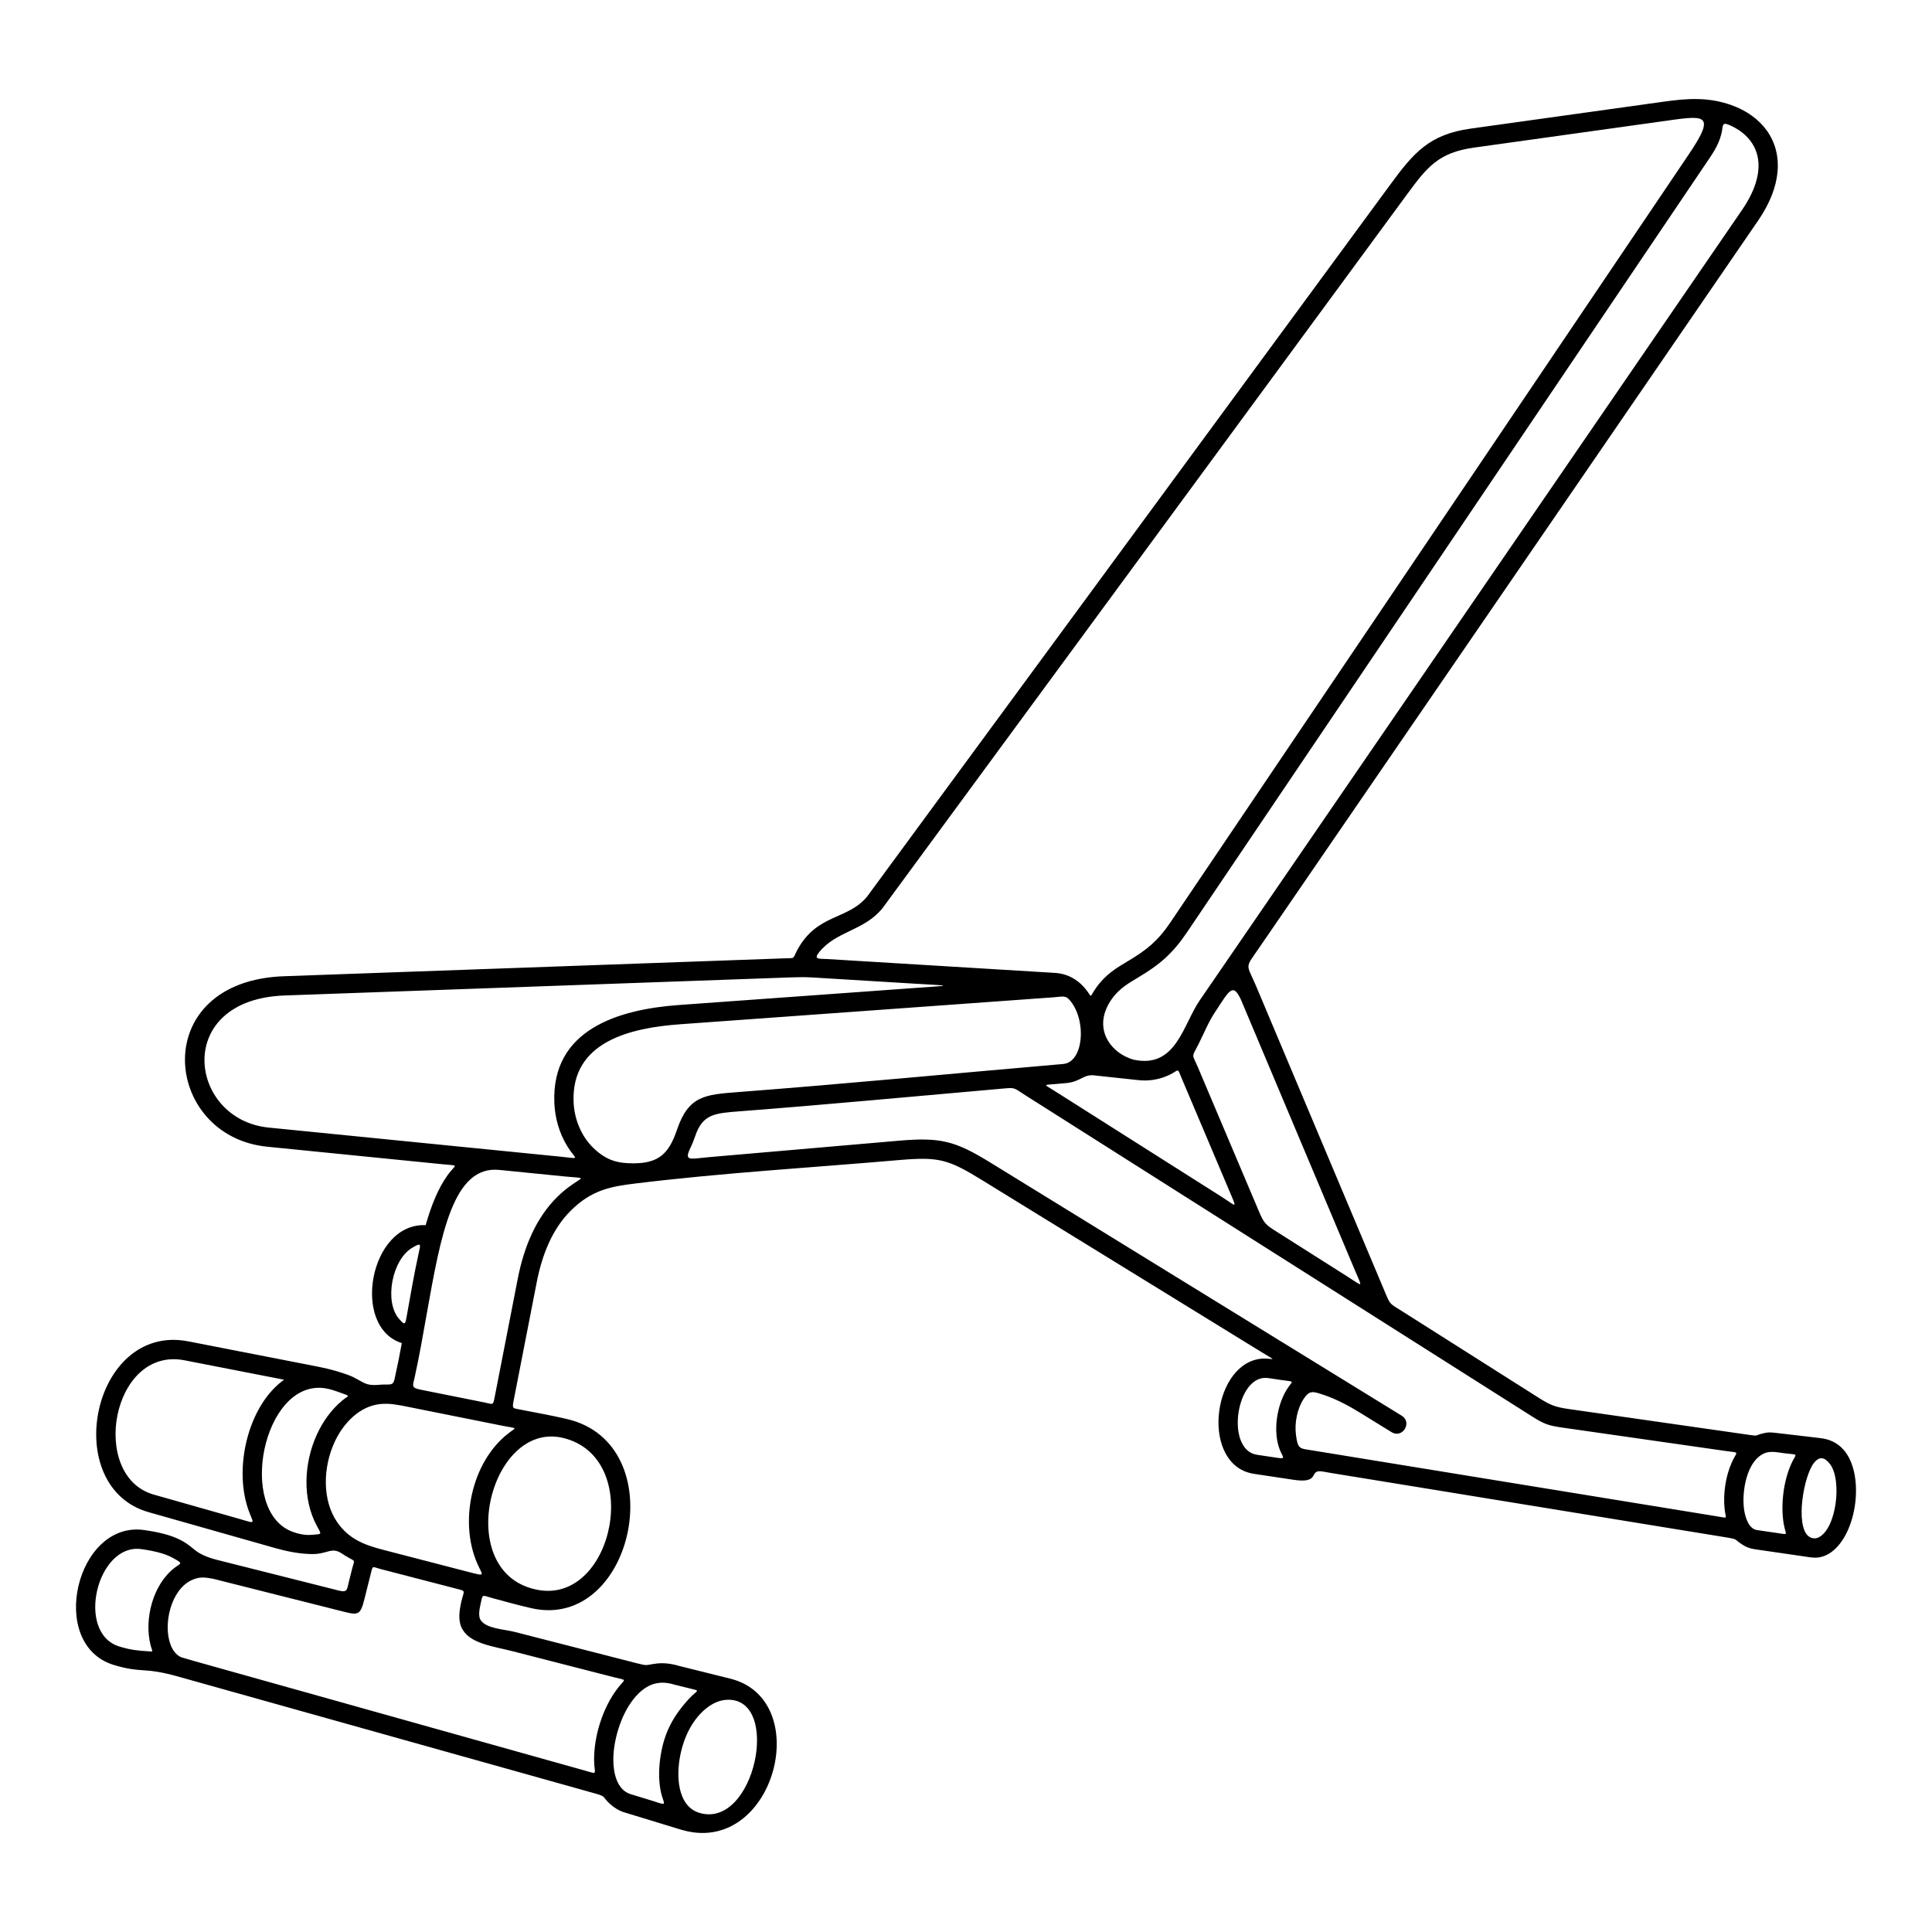
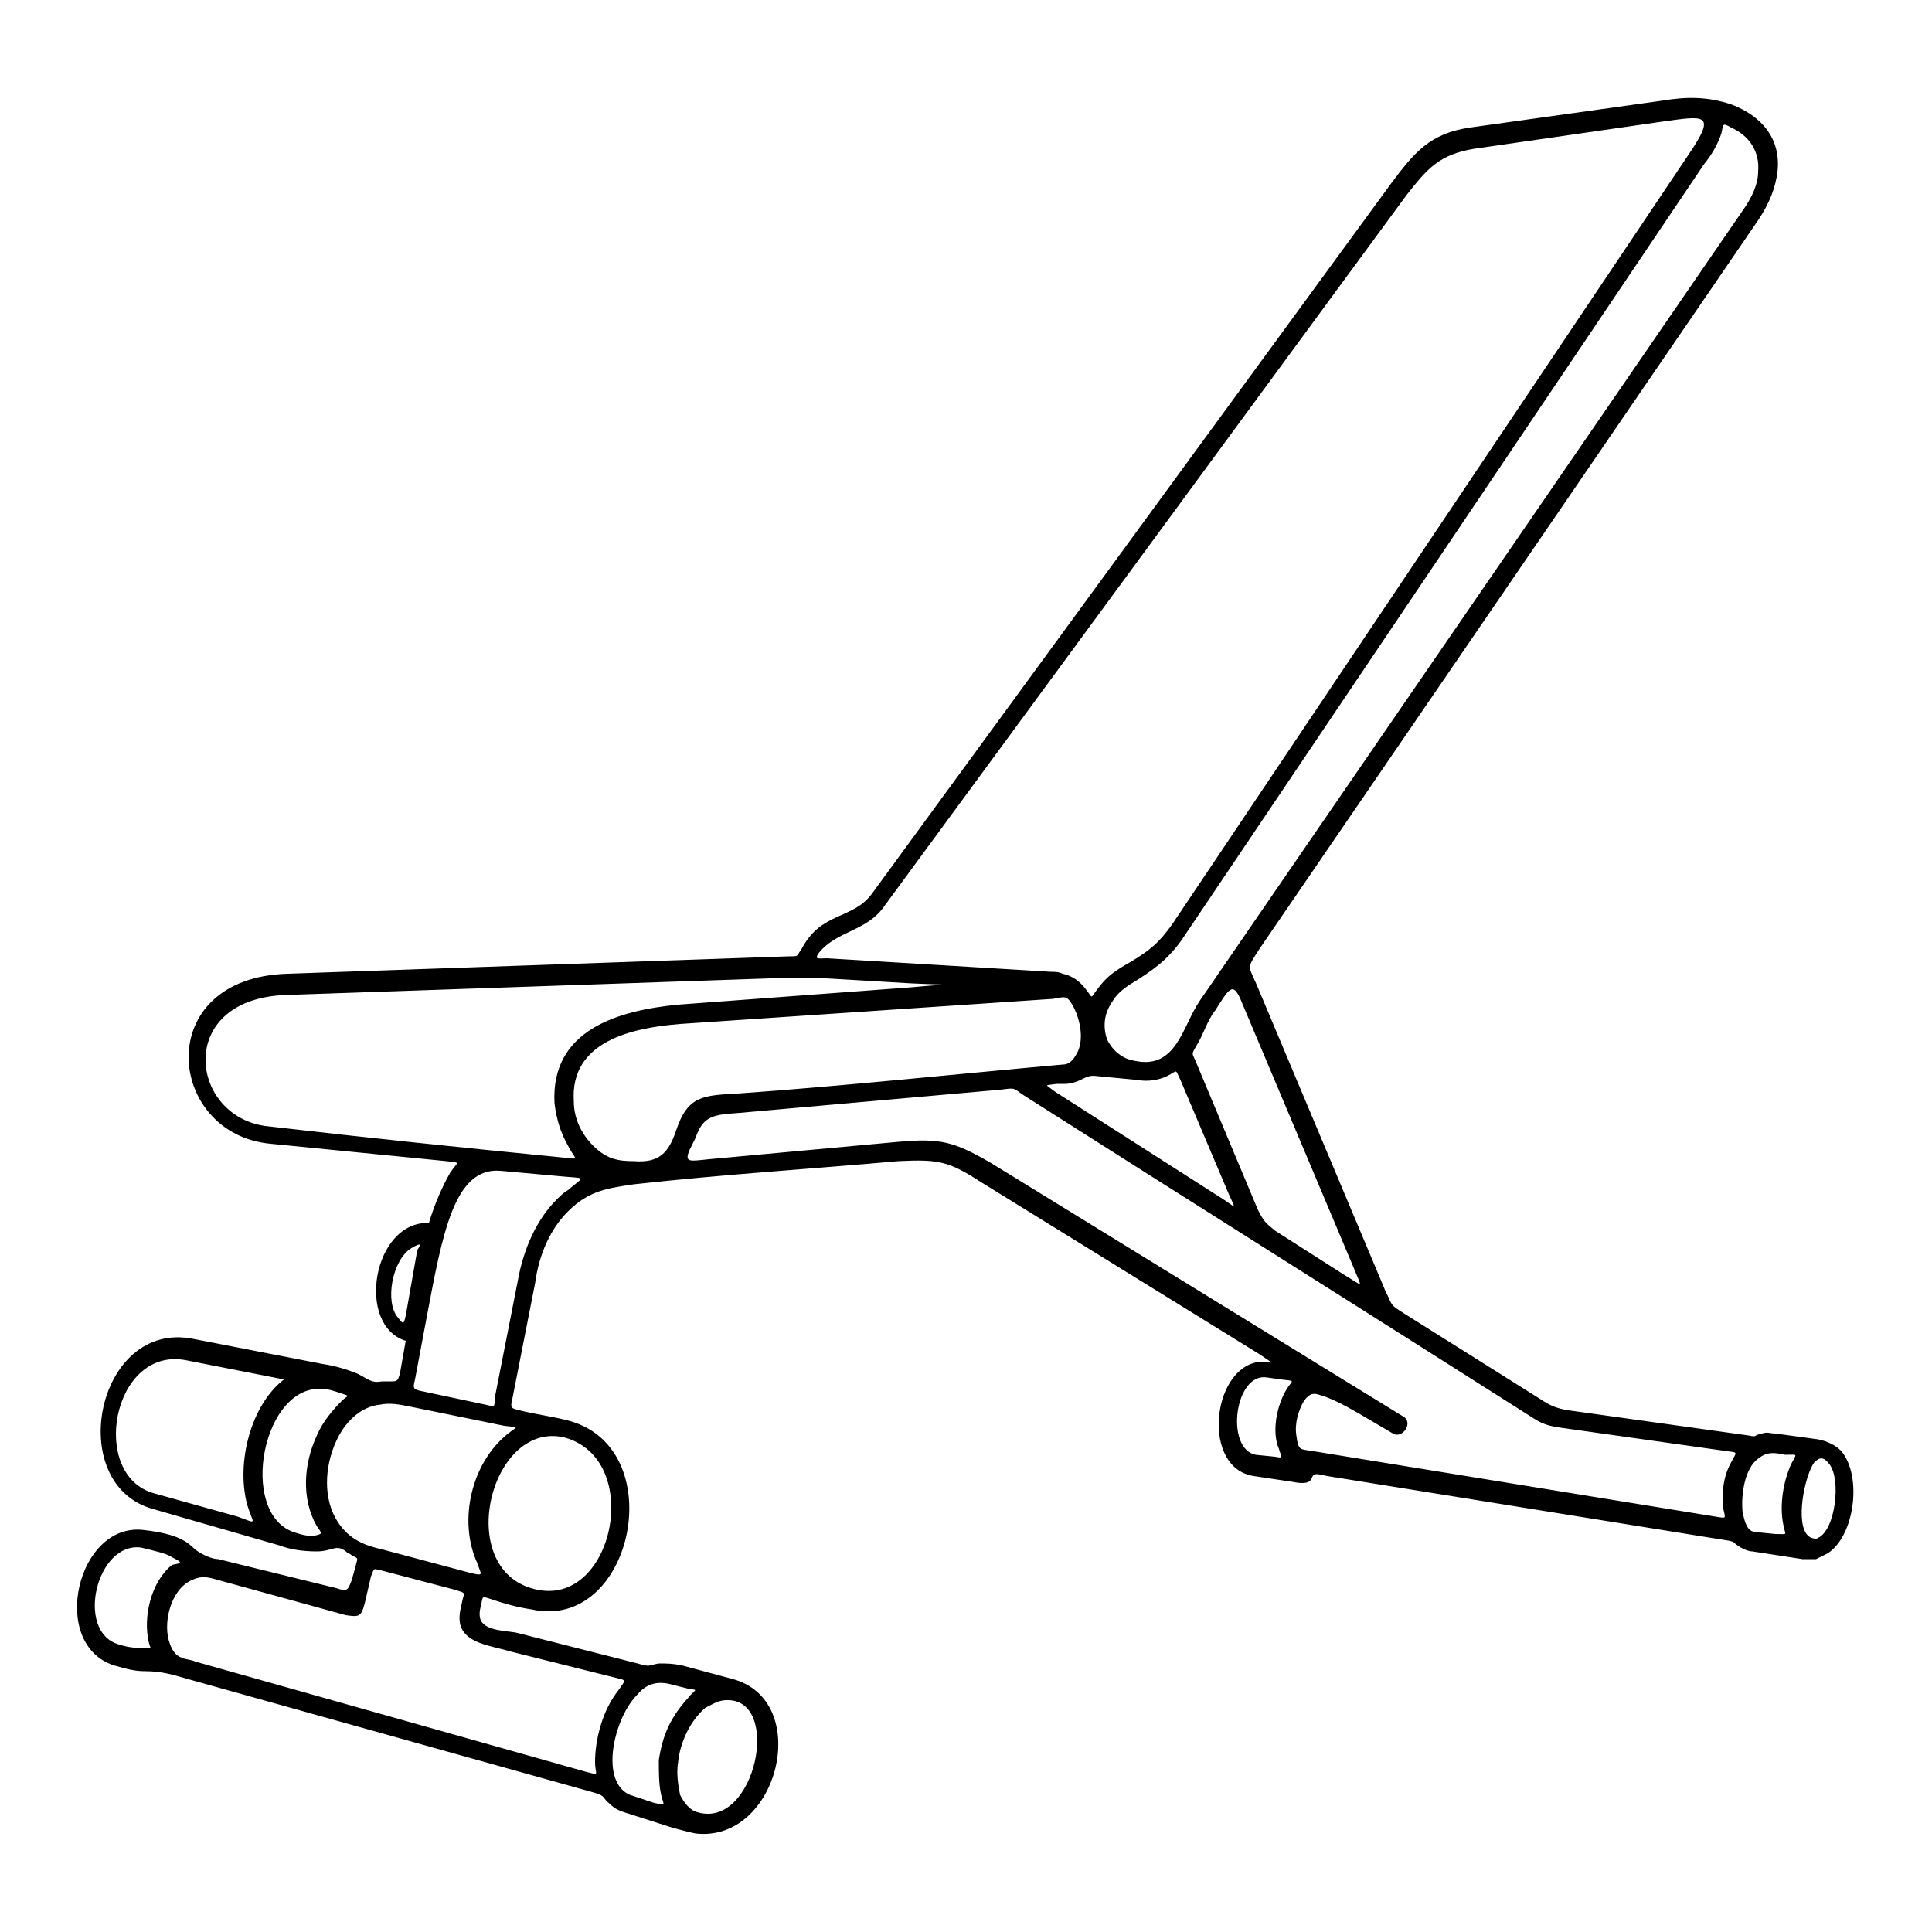
- <svg xmlns="http://www.w3.org/2000/svg" height="100px" width="100px" fill="#000000" xml:space="preserve" version="1.1" style="shape-rendering:geometricPrecision;text-rendering:geometricPrecision;image-rendering:optimizeQuality" viewBox="0 0 50000 50000" x="0px" y="0px" fill-rule="evenodd" clip-rule="evenodd">
-   <defs />
+ <svg xmlns="http://www.w3.org/2000/svg" version="1.1" id="Layer_1" x="0px" y="0px" viewBox="0 0 100 100" style="enable-background:new 0 0 100 100;" xml:space="preserve">
+   <style type="text/css">
+ 	.st0{fill-rule:evenodd;clip-rule:evenodd;}
+ </style>
  <g>
-     <path d="M14589.68 30444.07l-1668.54 -166.83c-1192.99,-119.16 -1509.87,1661.42 -1880.31,3743.09 -97.84,549.81 -179.74,1029.15 -304.18,1599.97 -56,256.91 -105.52,293.29 159.12,346.26l1634.54 327.21c226.59,45.35 227.5,90.42 270.01,-127.6l598.97 -3071.48c166.46,-853.65 484.32,-1579.62 1010.37,-2106.16 95.2,-95.28 196.9,-183.8 305.38,-265.13 393.04,-294.62 489.82,-217.82 -125.36,-279.33zm14836.63 -2494.16l-1069.14 -114.86c-330.79,-52.69 -366.67,167.95 -799.94,198.58l-240.69 20.84c-333.12,28.86 -305.12,0.48 -26.75,176.94l4317.81 2736.89c396.55,251.35 415.8,342.71 222.84,-113.03l-1240.84 -2930.76c-136.11,-321.49 -55.68,-230.33 -345.01,-97.41 -266.03,122.21 -546.86,157.96 -818.28,122.81zm-12017.33 19335.94l-1249.65 -381.69c-128.31,-36.63 -269.33,-123.11 -367.54,-212.9 -225.52,-206.2 -83.2,-190.22 -415.62,-283.42l-10537.55 -2954.4c-368.83,-103.4 -671.61,-196.41 -1079.58,-223.52 -230.89,-15.34 -455.16,-30.26 -821.46,-143.45 -1720,-531.53 -966.3,-3734.64 790.56,-3489.25 831.7,116.17 1075.5,318.49 1299.57,504.43 177.27,153.47 463.45,236.66 587.24,267.35l3036.73 765.06c324.68,87.81 317.77,70.21 375.07,-190.27l86.27 -344.56c57.26,-228.64 96.95,-183.4 -87.48,-285.12 -59.91,-33.05 -117.14,-68.11 -171.72,-105.04 -273.18,-184.76 -371.27,9.16 -761.26,10.01 -330.31,0.72 -681.41,-73.01 -957.62,-151.36l-3288.25 -932.73c-2315.78,-656.89 -1465.82,-4906.71 1026.7,-4420.56l3350.74 653.58c347.86,67.85 655.71,159.31 889.12,257.27 318.42,157.52 345.11,236.48 663.18,216.24 83.73,-9.33 167.9,-12.44 253.33,-10.28 163.67,4.14 162.31,-58.43 197.82,-217.6 70.56,-316.23 111.48,-533.68 171.64,-854.47 -1321.84,-414.4 -832.69,-3118 616.39,-3052.03 148.57,-518.92 328.71,-963.59 569.28,-1295.36 213.85,-294.91 317.34,-236.42 -114.45,-279.59l-4556.72 -455.61c-2713.21,-271.31 -3109.28,-4298.87 453.56,-4412.36l12940.24 -462.67c288.84,-9.73 196.47,24.49 328.83,-219.57 510.31,-941.1 1295.98,-763.8 1804.88,-1379.49l13544.85 -18432.78c594.83,-809.52 999.7,-1291.27 2072.8,-1441.04l4999.29 -697.68c607.67,-84.81 1149.86,-124.5 1749.67,89.1 771.65,274.8 1276.14,900.44 1193.1,1743.21 -37.49,380.4 -195.92,800.85 -501.59,1246.36l-12922.87 18834.6c-369.26,538.18 -321.59,375.09 -63.39,988.14l3301.47 7838.83c175.86,417.58 123.62,342.05 507.09,585.12l3500.66 2218.92c295.05,187 426.77,240.06 772.6,289.59l4674.03 669.4c260.59,37.32 123.66,16.28 367.18,-40.75 156.13,-36.54 217.88,-21.1 368.95,-4.93 369.97,39.64 738.69,89.07 1108.45,130.19 253.96,28.25 448.84,135.23 592.59,295.17 564.28,627.78 362.11,2185.69 -325.05,2664.52 -92.56,64.5 -193.3,108.16 -301.15,125.94 -129.51,21.36 -243.17,-3.29 -369.43,-21.64l-1307.34 -190.01c-109.61,-15.93 -207.44,-52.83 -293.84,-107.18 -249.85,-157.12 -108.17,-145.25 -449.27,-200.83l-10249.38 -1670.17c-251.95,-41.05 -340.19,-85.41 -416.04,68.63 -66.22,134.47 -228.34,156.9 -520.43,113.06l-1018.99 -152.97c-1373.78,-206.24 -1107.28,-2758.98 116.49,-2971.06 344.15,-59.62 573.34,125.99 52.79,-194.36l-7199.15 -4430.36c-864.74,-532.16 -1107.11,-615.28 -2127.71,-527.6 -2262.78,196.01 -4603.36,332.95 -6850.02,608.34 -639.47,78.41 -1137.07,164.02 -1684.41,711.84 -450.21,450.62 -725.58,1089.02 -873.65,1848.36l-597.39 3063.36c-40.96,210.01 -21.92,190.4 179.58,229.64 418.44,81.49 790.18,147.14 1201.63,242.95 2770.33,645.11 1733.61,5486.75 -912.32,4897.46 -334.38,-74.49 -678.6,-171.67 -1016.4,-262.93 -285.15,-77.04 -246.16,-122.63 -311.09,168.85 -32.18,144.52 -53.19,303.82 1.86,394.02 139.52,228.64 610.98,241.66 893.14,314.08l3133.88 804.32c329.69,84.61 230.37,46.67 534.37,11.72 182.17,-20.92 372.44,0.31 588.84,64.71l1312.28 326.2c2115.47,525.83 1220.26,4273.9 -958.36,3977.68 -196.56,-26.71 -343.31,-77.46 -530.57,-134.66zm-302.22 -895.01c-56.91,-261.97 -62.03,-552.01 -25.32,-842.52 80.65,-638.48 300.29,-1095.07 747.96,-1582.06 223.56,-243.14 322.83,-194.8 13.37,-271.73l-399.36 -99.27c-367.12,-109.34 -652.57,-26.65 -919.56,233.74 -420.73,410.35 -653.24,1172.57 -650.92,1715.62 1.39,326.13 83.79,766.45 437.77,884.93l592.28 181.04c408.97,136.67 269.81,84.18 203.78,-219.75zm1709.25 -2400.65c-187.84,7.74 -367.86,87.32 -528.35,213.74 -419.96,330.81 -646.12,884.8 -712.08,1406.89 -39.55,313.01 -20.7,617.72 72.67,859.89 82.17,213.12 225.69,376.2 443.08,443.32 1443.86,445.42 2145.83,-2982.33 724.68,-2923.84zm-2944.07 -587.55l-2618.18 -671.95c-495.72,-127.23 -1119.54,-193.26 -1310.58,-612.63 -89.66,-196.82 -54.99,-439.5 -3.23,-668.8 68.45,-303.28 138.23,-264.71 -147.8,-338.88l-1915.21 -496.63c-258.78,-67.09 -223.97,-115.37 -284.83,127.73l-161.08 643.37c-101.34,404.71 -155.97,421.23 -524.59,328.3l-3388.86 -854.35c-210.68,-37.18 -348.77,-62.3 -558.68,35.46 -537.75,250.48 -740.83,1140.01 -547.28,1663.7 57.21,154.75 149.21,275.03 277.65,331.55 113.86,34.52 226.36,67.28 341.01,99.42l10078.49 2825.69c396.93,111.29 267.76,118.37 266.12,-268.04 -2.61,-614.19 216.57,-1335.76 603.59,-1845.82 206.35,-271.95 275.27,-200.12 -106.54,-298.12zm-5208.51 -11107.76c-520.41,314.27 -718.05,1381.03 -346.22,1824.28 159.57,190.2 170.67,156.25 203.51,-27.93 100.09,-561.94 197.01,-1126.16 319.98,-1683.54 43.78,-198.51 71.75,-263.16 -177.27,-112.81zm-743.32 7815.23l2250.13 583.47c413.88,107.32 314.28,74.74 181.3,-230.31 -475.86,-1091.59 -141.38,-2611.73 777.42,-3346.22 245.53,-196.28 281.87,-137.2 -92.75,-212.2l-2468.98 -494.27c-245.27,-49.09 -482.42,-101.24 -736.12,-72.96 -537.3,59.89 -948.23,504.25 -1166.74,971.28 -311.62,666.03 -328.53,1523.73 65.31,2089.56 305.24,438.57 710.46,587.2 1190.43,711.65zm4024.82 1040.46c1932.82,329.26 2715.8,-3413.56 642.18,-3933.49 -1935.04,-485.17 -2905.63,3548.72 -642.18,3933.49zm-5742.93 -1657.37c-378.43,-695.61 -343.39,-1623.27 1.18,-2372.78 157.72,-343.06 380.31,-648.81 657.76,-877.9 173.05,-142.88 227.45,-96.7 -49.55,-198.97 -132.31,-48.88 -279.63,-100.66 -421.25,-118.76 -1587.82,-203.5 -2258.96,3177.92 -823.49,3715.94 135.61,50.84 317.48,95.73 489.3,81.41 288.26,-24.03 272,2.63 146.05,-228.94zm-1818.38 -560.55c-309.69,-1091.53 82.44,-2594.88 968.59,-3225.81l-2574.52 -502.17c-1892.49,-369.11 -2475.34,2999.59 -800.29,3474.73l2171.55 615.98c569.23,161.44 384,163.56 234.67,-362.73zm-1910.64 1385.52c-157.56,-86.82 -391.54,-167.91 -813.2,-226.81 -1152.53,-160.97 -1708.1,2168.62 -575.72,2518.55 309.31,95.58 504.9,108.6 706.24,121.97 208.9,13.9 154.31,35.56 105.82,-157.99 -168.95,-673.97 58.41,-1564.1 620.78,-1997.75 169.5,-130.72 237.94,-102.68 -43.92,-257.97zm10020.14 -10384.94c560.83,56.07 411.78,98.46 182.54,-278.74 -201.85,-332.14 -312.28,-717.79 -329,-1107.76 -81.39,-1898.69 1651.17,-2423.66 3222.16,-2537.07l6046.98 -436.5c1072.36,-77.4 1053.24,-55.02 -5.47,-119.41l-2560.2 -155.71c-215.64,-13.11 -359.05,-10.84 -571.76,-3.67l-13095.47 467.89c-2917.66,92.91 -2514.49,3210.86 -432.35,3419.04 2582.66,258.22 4981.75,495.9 7542.57,751.93zm3027.89 -696.48c297.4,-875.9 718.45,-908.1 1581.01,-974.05 2805.59,-214.65 5609.35,-484.23 8413.23,-727.02 188.42,-16.23 318.22,-161.58 389.17,-359.4 129.53,-361.1 69.94,-872.01 -144.81,-1192.9 -166.16,-248.36 -215.25,-193.22 -486.59,-173.64l-9669.04 697.96c-1269.7,91.65 -2827.01,439.39 -2759.28,2019.49 18.48,431.44 194.35,870.96 504.58,1174.77 349.87,342.63 656.82,404.69 1038.7,404.84 661.54,0.24 922.59,-250.26 1133.03,-870.05zm8374.13 -1059.03c-2249.8,196.66 -4506.07,410.97 -6756.02,583.02 -641.21,49.02 -954.22,72.96 -1145.45,636.17 -39.02,114.91 -81.5,219.2 -126.98,313.83 -170.74,355.31 -7.79,278.57 477.79,236.52l4911.15 -425.31c1084.28,-93.26 1457.59,0.5 2380.55,568.48l10641.63 6548.86c279.68,171.92 17.95,597.69 -261.72,425.78l-842.98 -518.77c-328.27,-202.01 -684.29,-384.17 -1055.69,-491.26 -159.65,-46.06 -248.72,-54.68 -384.21,156.38 -164.36,256.04 -232.48,617.49 -194.6,916.09 48.86,385.2 95.66,355.33 423.4,408.74l10468.36 1705.84c315.5,51.41 229.83,74.62 202.53,-190.86 -40.34,-391.94 22.52,-837.44 186.25,-1205.39 134.35,-301.94 224.52,-239.63 -150.51,-293.34l-4229.51 -605.74c-365.5,-52.34 -477.34,-91.58 -784.93,-286.56 -4402.79,-2790.74 -8709.4,-5520.55 -13107.92,-8308.58 -338.8,-214.76 -253.31,-208.66 -651.14,-173.9zm9169.29 4695.56l-2949.38 -7002.83c-206.13,-441.06 -294.56,-249.94 -654.96,300.89 -184.16,268.4 -302.42,577.65 -450.65,867.24 -176.57,345.04 -161.64,218.34 -1.06,597.62l1569.71 3707.49c134.75,318.24 176.43,351.59 466.49,535.45l1816.44 1151.37c430.54,272.88 403.18,317.11 203.41,-157.23zm-1906.56 2841.19l-334.25 -50.08c-834.58,-125.03 -1124.94,1860.05 -294.21,1984.76l499.23 74.94c267.15,40.11 174.47,3.74 89.72,-213.06 -179.48,-459.11 -73.66,-1129.19 176.01,-1538.49 161.15,-264.22 246.69,-200.66 -136.5,-258.07zm13783.58 2150.32c-260.59,334.11 -480.88,1590.27 -145.46,1885.48 71.67,63.07 177.07,81.41 263.92,40.03 470.93,-224.17 618.5,-1493.23 296.89,-1904.73 -138.49,-177.16 -271.01,-205.89 -415.35,-20.78zm-778.94 1573.24c-82.59,-487.91 -7.28,-1100.43 194.24,-1551.45 128.17,-286.9 211.83,-230.17 -149.35,-272.9 -267.27,-31.6 -450.33,-98.62 -675.4,75.01 -351.52,271.18 -459.8,974.61 -391.9,1399.12 29.2,182.45 115.38,479.14 333.36,510.8l507.07 73.7c333.62,48.48 233.65,71.08 181.98,-234.28zm-24750.65 -14617.82l5781.35 351.62c114.49,6.97 203.82,9.26 318.11,38.83 234.92,60.79 427.35,196.46 576.72,377.3 198.49,240.28 84.4,251.32 278.02,-22.46 246.38,-348.36 523.54,-512.96 827.97,-693.72 475.85,-282.53 772.38,-521.3 1083.54,-982.31l13431.36 -19899.34c741.24,-1098.12 380.98,-999.46 -710.79,-847.08l-4849.44 676.77c-921.89,128.66 -1218.55,507.52 -1730.87,1204.79l-13576.15 18475.37c-472.86,591.53 -1198.62,589.41 -1642.55,1143.41 -156.26,195.01 -1.67,163.78 212.73,176.82zm23136.96 -21355.19c-79.04,317.68 -248.81,542.16 -433.34,815.54l-13394.43 19844.63c-370.46,548.82 -697.03,834.22 -1273.12,1176.27 -256.18,152.12 -489.42,290.63 -673.67,551.14 -261.38,369.57 -273.5,722.63 -142.56,999.93 134.9,285.67 413.03,493 715.01,573.61 1091.06,229.21 1267.34,-903.6 1701.28,-1536.06l14039.26 -20461.68c256.37,-373.65 388.11,-714.72 417.59,-1013.92 53.46,-542.52 -236.6,-944.76 -717.17,-1164.63 -246.19,-112.63 -184.37,-3.84 -238.85,215.17z" />
+     <path class="st0" d="M29.2,60.9l-3.3-0.3c-2.4-0.2-3,3.3-3.8,7.5c-0.2,1.1-0.4,2.1-0.6,3.2c-0.1,0.5-0.2,0.6,0.3,0.7l3.3,0.7   c0.5,0.1,0.5,0.2,0.5-0.3l1.2-6.1c0.3-1.7,1-3.2,2-4.2c0.2-0.2,0.4-0.4,0.6-0.5C30.2,60.9,30.4,61,29.2,60.9z M58.9,55.9l-2.1-0.2   c-0.7-0.1-0.7,0.3-1.6,0.4l-0.5,0c-0.7,0.1-0.6,0-0.1,0.4l8.6,5.5c0.8,0.5,0.8,0.7,0.4-0.2l-2.5-5.9c-0.3-0.6-0.1-0.5-0.7-0.2   C60,55.9,59.4,56,58.9,55.9z M34.8,94.6l-2.5-0.8c-0.3-0.1-0.5-0.2-0.7-0.4c-0.5-0.4-0.2-0.4-0.8-0.6L9.7,86.9   c-0.7-0.2-1.3-0.4-2.2-0.4c-0.5,0-0.9-0.1-1.6-0.3c-3.4-1.1-1.9-7.5,1.6-7c1.7,0.2,2.2,0.6,2.6,1c0.4,0.3,0.9,0.5,1.2,0.5l6.1,1.5   c0.6,0.2,0.6,0.1,0.8-0.4l0.2-0.7c0.1-0.5,0.2-0.4-0.2-0.6c-0.1-0.1-0.2-0.1-0.3-0.2c-0.5-0.4-0.7,0-1.5,0c-0.7,0-1.4-0.1-1.9-0.3   l-6.6-1.9c-4.6-1.3-2.9-9.8,2.1-8.8l6.7,1.3c0.7,0.1,1.3,0.3,1.8,0.5c0.6,0.3,0.7,0.5,1.3,0.4c0.2,0,0.3,0,0.5,0   c0.3,0,0.3-0.1,0.4-0.4c0.1-0.6,0.2-1.1,0.3-1.7c-2.6-0.8-1.7-6.2,1.2-6.1c0.3-1,0.7-1.9,1.1-2.6c0.4-0.6,0.6-0.5-0.2-0.6l-9.1-0.9   c-5.4-0.5-6.2-8.6,0.9-8.8l25.9-0.9c0.6,0,0.4,0,0.7-0.4c1-1.9,2.6-1.5,3.6-2.8L72,9.5c1.2-1.6,2-2.6,4.1-2.9l10-1.4   c1.2-0.2,2.3-0.2,3.5,0.2C91.2,6,92.2,7.2,92,8.9c-0.1,0.8-0.4,1.6-1,2.5L65.2,49.1c-0.7,1.1-0.6,0.8-0.1,2l6.6,15.7   c0.4,0.8,0.2,0.7,1,1.2l7,4.4c0.6,0.4,0.9,0.5,1.5,0.6l9.3,1.3c0.5,0.1,0.2,0,0.7-0.1c0.3-0.1,0.4,0,0.7,0c0.7,0.1,1.5,0.2,2.2,0.3   c0.5,0.1,0.9,0.3,1.2,0.6c1.1,1.3,0.7,4.4-0.7,5.3c-0.2,0.1-0.4,0.2-0.6,0.3c-0.3,0-0.5,0-0.7,0l-2.6-0.4c-0.2,0-0.4-0.1-0.6-0.2   c-0.5-0.3-0.2-0.3-0.9-0.4l-20.5-3.3c-0.5-0.1-0.7-0.2-0.8,0.1c-0.1,0.3-0.5,0.3-1,0.2l-2-0.3c-2.7-0.4-2.2-5.5,0.2-5.9   c0.7-0.1,1.1,0.3,0.1-0.4l-14.4-8.9c-1.7-1.1-2.2-1.2-4.3-1.1c-4.5,0.4-9.2,0.7-13.7,1.2c-1.3,0.2-2.3,0.3-3.4,1.4   c-0.9,0.9-1.5,2.2-1.7,3.7l-1.2,6.1c-0.1,0.4,0,0.4,0.4,0.5c0.8,0.2,1.6,0.3,2.4,0.5c5.5,1.3,3.5,11-1.8,9.8   c-0.7-0.1-1.4-0.3-2-0.5c-0.6-0.2-0.5-0.2-0.6,0.3c-0.1,0.3-0.1,0.6,0,0.8c0.3,0.5,1.2,0.5,1.8,0.6l6.3,1.6c0.7,0.2,0.5,0.1,1.1,0   c0.4,0,0.7,0,1.2,0.1l2.6,0.7c4.2,1.1,2.4,8.5-1.9,8C35.5,94.8,35.2,94.7,34.8,94.6z M34.2,92.8c-0.1-0.5-0.1-1.1-0.1-1.7   c0.2-1.3,0.6-2.2,1.5-3.2c0.4-0.5,0.6-0.4,0-0.5l-0.8-0.2c-0.7-0.2-1.3-0.1-1.8,0.5c-0.8,0.8-1.3,2.3-1.3,3.4   c0,0.7,0.2,1.5,0.9,1.8l1.2,0.4C34.6,93.5,34.3,93.4,34.2,92.8z M37.6,88c-0.4,0-0.7,0.2-1.1,0.4c-0.8,0.7-1.3,1.8-1.4,2.8   c-0.1,0.6,0,1.2,0.1,1.7c0.2,0.4,0.5,0.8,0.9,0.9C39.1,94.7,40.5,87.9,37.6,88z M31.7,86.8l-5.2-1.3c-1-0.3-2.2-0.4-2.6-1.2   c-0.2-0.4-0.1-0.9,0-1.3c0.1-0.6,0.3-0.5-0.3-0.7l-3.8-1c-0.5-0.1-0.4-0.2-0.6,0.3l-0.3,1.3c-0.2,0.8-0.3,0.8-1,0.7L11,81.7   c-0.4-0.1-0.7-0.1-1.1,0.1c-1.1,0.5-1.5,2.3-1.1,3.3c0.1,0.3,0.3,0.6,0.6,0.7c0.2,0.1,0.5,0.1,0.7,0.2l20.2,5.7   c0.8,0.2,0.5,0.2,0.5-0.5c0-1.2,0.4-2.7,1.2-3.7C32.4,86.9,32.5,87,31.7,86.8L31.7,86.8z M21.3,64.6c-1,0.6-1.4,2.8-0.7,3.6   c0.3,0.4,0.3,0.3,0.4-0.1c0.2-1.1,0.4-2.3,0.6-3.4C21.8,64.4,21.8,64.3,21.3,64.6z M19.8,80.2l4.5,1.2c0.8,0.2,0.6,0.1,0.4-0.5   c-1-2.2-0.3-5.2,1.6-6.7c0.5-0.4,0.6-0.3-0.2-0.4l-4.9-1c-0.5-0.1-1-0.2-1.5-0.1c-1.1,0.1-1.9,1-2.3,1.9c-0.6,1.3-0.7,3,0.1,4.2   C18.1,79.7,18.9,80,19.8,80.2z M27.9,82.3c3.9,0.7,5.4-6.8,1.3-7.9C25.3,73.5,23.4,81.5,27.9,82.3z M16.4,79   c-0.8-1.4-0.7-3.2,0-4.7c0.3-0.7,0.8-1.3,1.3-1.8c0.3-0.3,0.5-0.2-0.1-0.4c-0.3-0.1-0.6-0.2-0.8-0.2c-3.2-0.4-4.5,6.4-1.6,7.4   c0.3,0.1,0.6,0.2,1,0.2C16.7,79.4,16.7,79.4,16.4,79z M12.8,77.9c-0.6-2.2,0.2-5.2,1.9-6.5l-5.1-1c-3.8-0.7-5,6-1.6,6.9l4.3,1.2   C13.4,78.9,13.1,78.9,12.8,77.9z M8.9,80.6c-0.3-0.2-0.8-0.3-1.6-0.5c-2.3-0.3-3.4,4.3-1.2,5c0.6,0.2,1,0.2,1.4,0.2   c0.4,0,0.3,0.1,0.2-0.3c-0.3-1.3,0.1-3.1,1.2-4C9.4,80.9,9.5,80.9,8.9,80.6z M29,59.9c1.1,0.1,0.8,0.2,0.4-0.6   c-0.4-0.7-0.6-1.4-0.7-2.2c-0.2-3.8,3.3-4.8,6.4-5.1l12.1-0.9c2.1-0.2,2.1-0.1,0-0.2l-5.1-0.3c-0.4,0-0.7,0-1.1,0l-26.2,0.9   c-5.8,0.2-5,6.4-0.9,6.8C19.1,58.9,23.9,59.4,29,59.9z M35,58.5c0.6-1.8,1.4-1.8,3.2-1.9c5.6-0.4,11.2-1,16.8-1.5   c0.4,0,0.6-0.3,0.8-0.7c0.3-0.7,0.1-1.7-0.3-2.4c-0.3-0.5-0.4-0.4-1-0.3L35.2,53c-2.5,0.2-5.7,0.9-5.5,4c0,0.9,0.4,1.7,1,2.3   c0.7,0.7,1.3,0.8,2.1,0.8C34.1,60.2,34.6,59.7,35,58.5z M51.8,56.4c-4.5,0.4-9,0.8-13.5,1.2c-1.3,0.1-1.9,0.1-2.3,1.3   c-0.1,0.2-0.2,0.4-0.3,0.6c-0.3,0.7,0,0.6,1,0.5l9.8-0.9c2.2-0.2,2.9,0,4.8,1.1l21.3,13.1c0.6,0.3,0,1.2-0.5,0.9l-1.7-1   c-0.7-0.4-1.4-0.8-2.1-1c-0.3-0.1-0.5-0.1-0.8,0.3c-0.3,0.5-0.5,1.2-0.4,1.8c0.1,0.8,0.2,0.7,0.8,0.8l20.9,3.4   c0.6,0.1,0.5,0.1,0.4-0.4c-0.1-0.8,0-1.7,0.4-2.4c0.3-0.6,0.4-0.5-0.3-0.6l-8.5-1.2c-0.7-0.1-1-0.2-1.6-0.6   c-8.8-5.6-17.4-11-26.2-16.6C52.4,56.3,52.6,56.3,51.8,56.4z M70.1,65.7l-5.9-14c-0.4-0.9-0.6-0.5-1.3,0.6   c-0.4,0.5-0.6,1.2-0.9,1.7c-0.4,0.7-0.3,0.4,0,1.2l3.1,7.4c0.3,0.6,0.4,0.7,0.9,1.1l3.6,2.3C70.6,66.6,70.5,66.7,70.1,65.7z    M66.3,71.4l-0.7-0.1c-1.7-0.3-2.2,3.7-0.6,4l1,0.1c0.5,0.1,0.3,0,0.2-0.4c-0.4-0.9-0.1-2.3,0.4-3.1C66.9,71.4,67.1,71.5,66.3,71.4   L66.3,71.4z M93.9,75.7c-0.5,0.7-1,3.2-0.3,3.8c0.1,0.1,0.4,0.2,0.5,0.1c0.9-0.4,1.2-3,0.6-3.8C94.4,75.4,94.2,75.4,93.9,75.7z    M92.3,78.9c-0.2-1,0-2.2,0.4-3.1c0.3-0.6,0.4-0.5-0.3-0.5c-0.5-0.1-0.9-0.2-1.4,0.2c-0.7,0.5-0.9,1.9-0.8,2.8c0.1,0.4,0.2,1,0.7,1   l1,0.1C92.6,79.4,92.4,79.5,92.3,78.9z M42.8,49.6l11.6,0.7c0.2,0,0.4,0,0.6,0.1c0.5,0.1,0.9,0.4,1.2,0.8c0.4,0.5,0.2,0.5,0.6,0   c0.5-0.7,1-1,1.7-1.4c1-0.6,1.5-1,2.2-2L87.4,8c1.5-2.2,0.8-2-1.4-1.7l-9.7,1.4c-1.8,0.3-2.4,1-3.5,2.4L45.7,47   c-0.9,1.2-2.4,1.2-3.3,2.3C42.1,49.7,42.4,49.6,42.8,49.6z M89.1,6.9c-0.2,0.6-0.5,1.1-0.9,1.6L61.4,48.3c-0.7,1.1-1.4,1.7-2.5,2.4   c-0.5,0.3-1,0.6-1.3,1.1c-0.5,0.7-0.5,1.4-0.3,2c0.3,0.6,0.8,1,1.4,1.1c2.2,0.5,2.5-1.8,3.4-3.1l28.1-40.9c0.5-0.7,0.8-1.4,0.8-2   c0.1-1.1-0.5-1.9-1.4-2.3C89.1,6.3,89.2,6.5,89.1,6.9z" />
  </g>
</svg>
